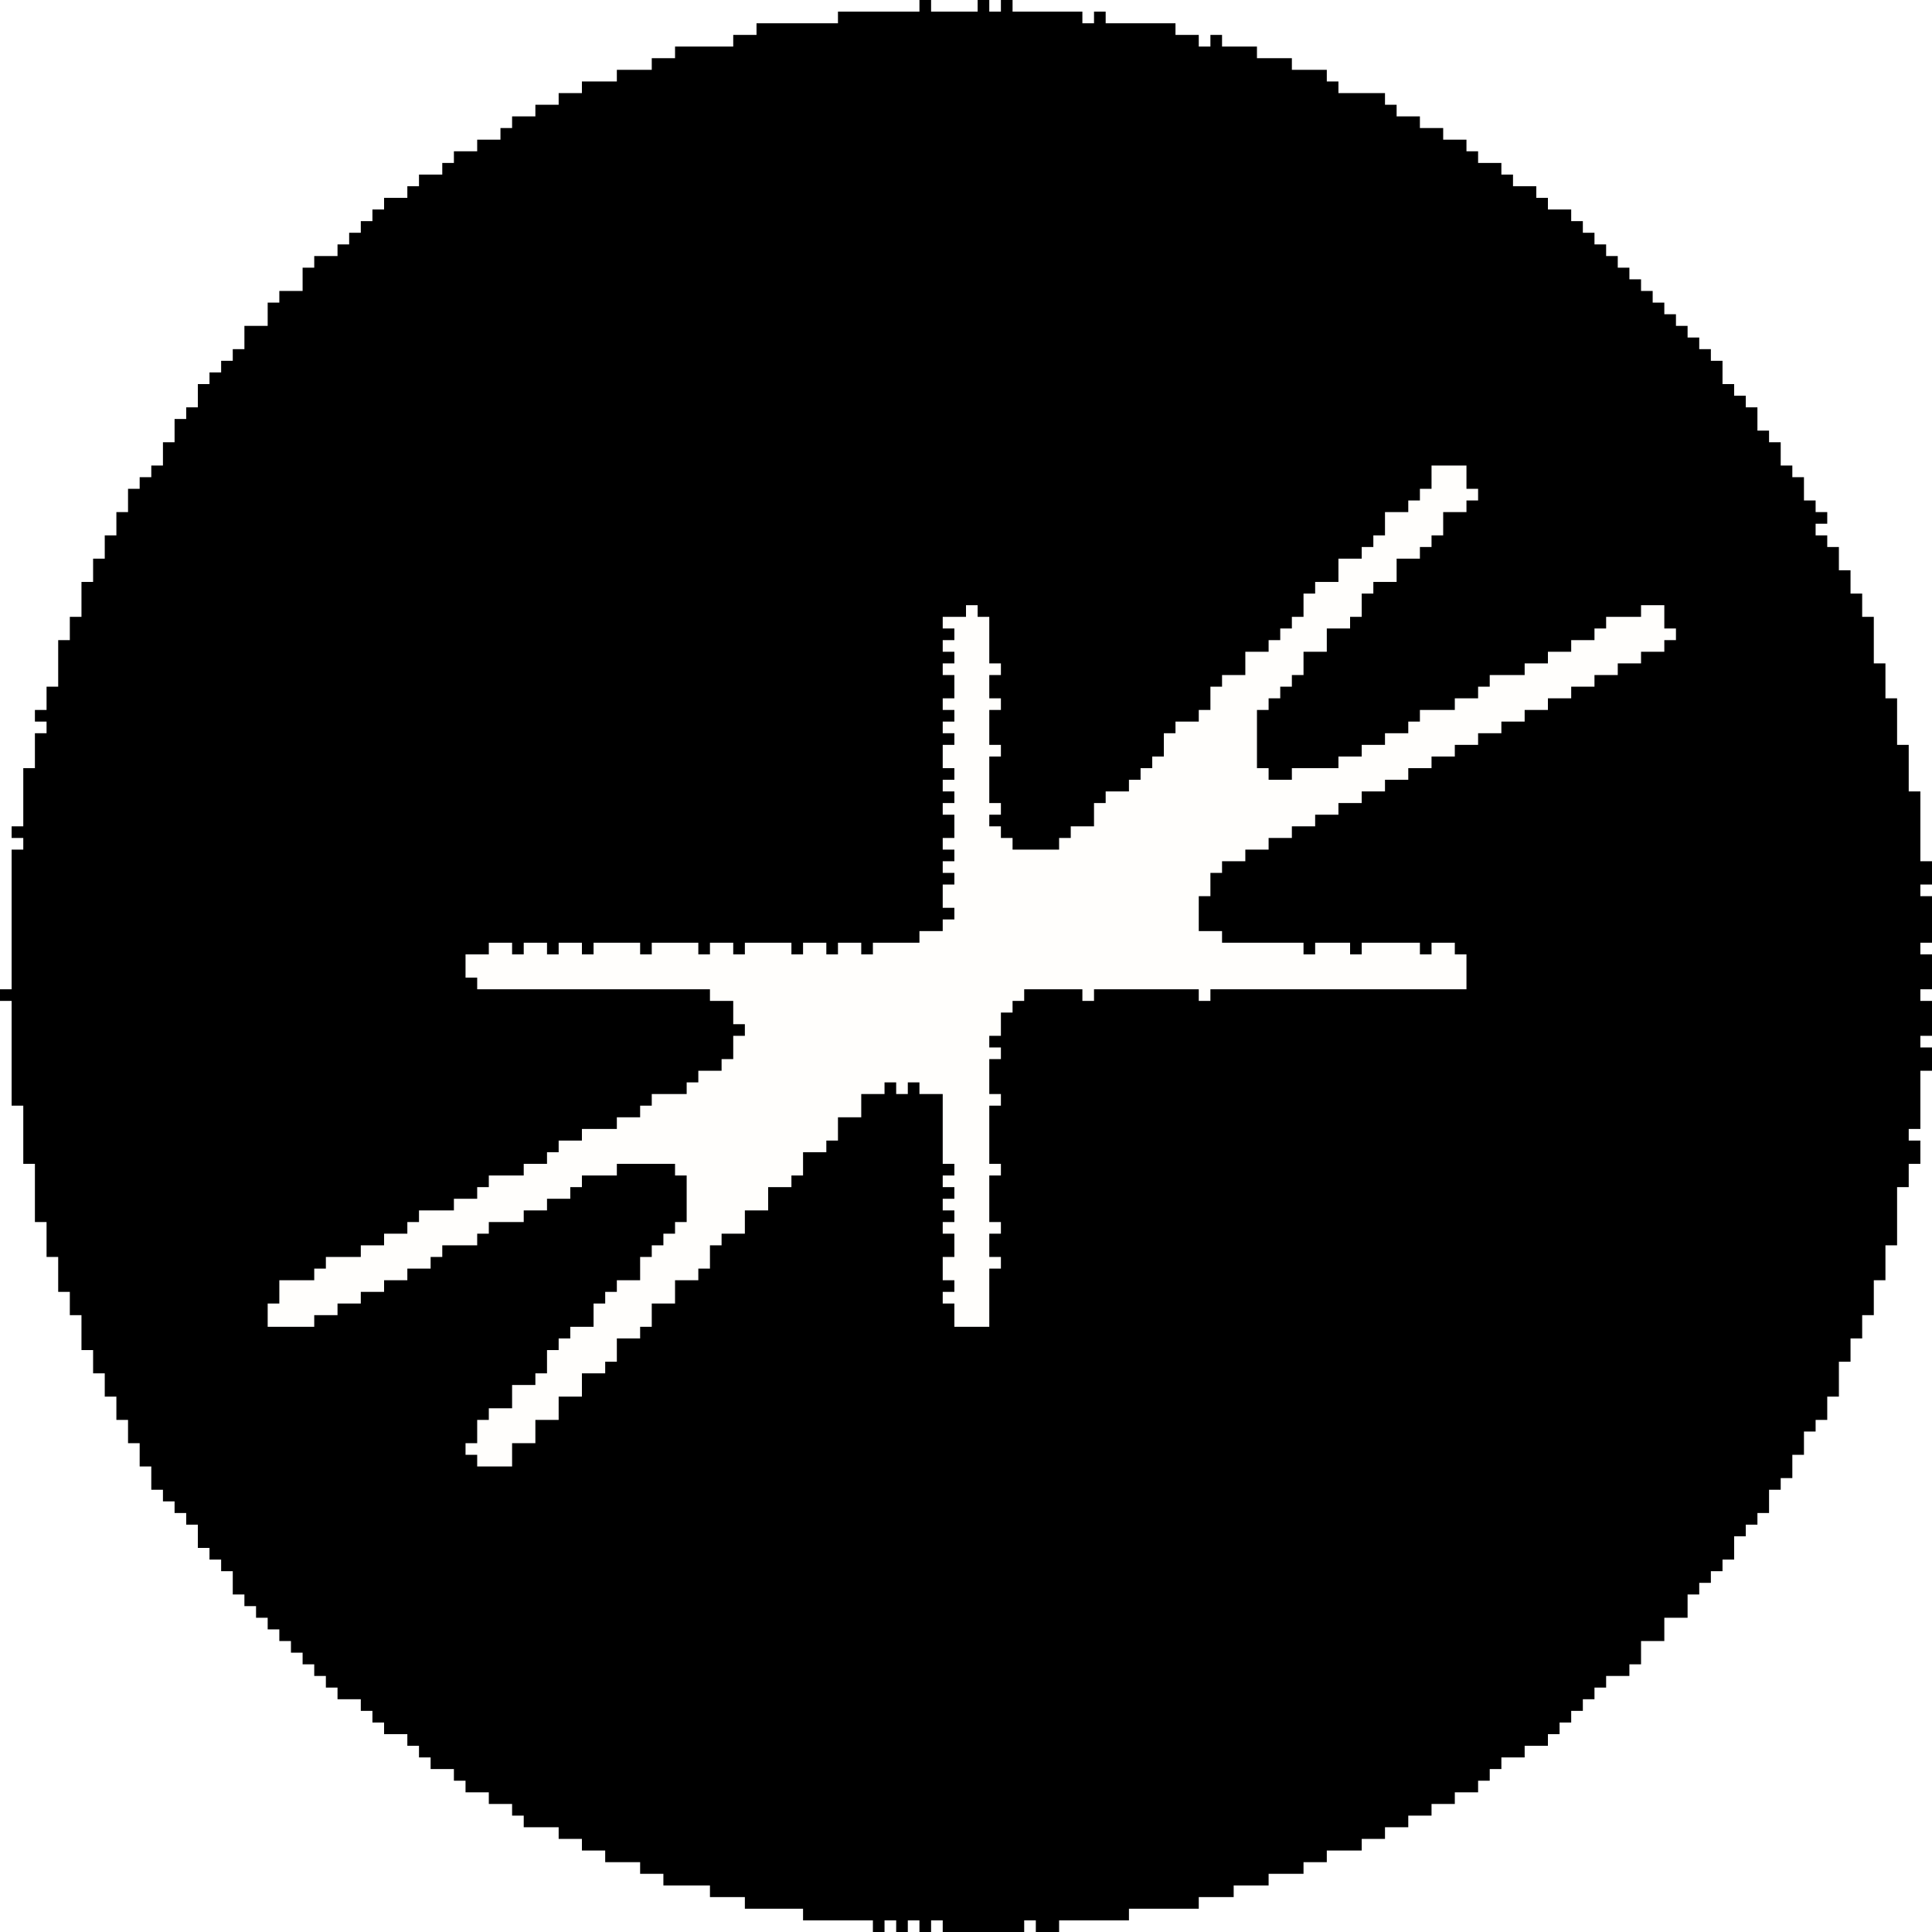
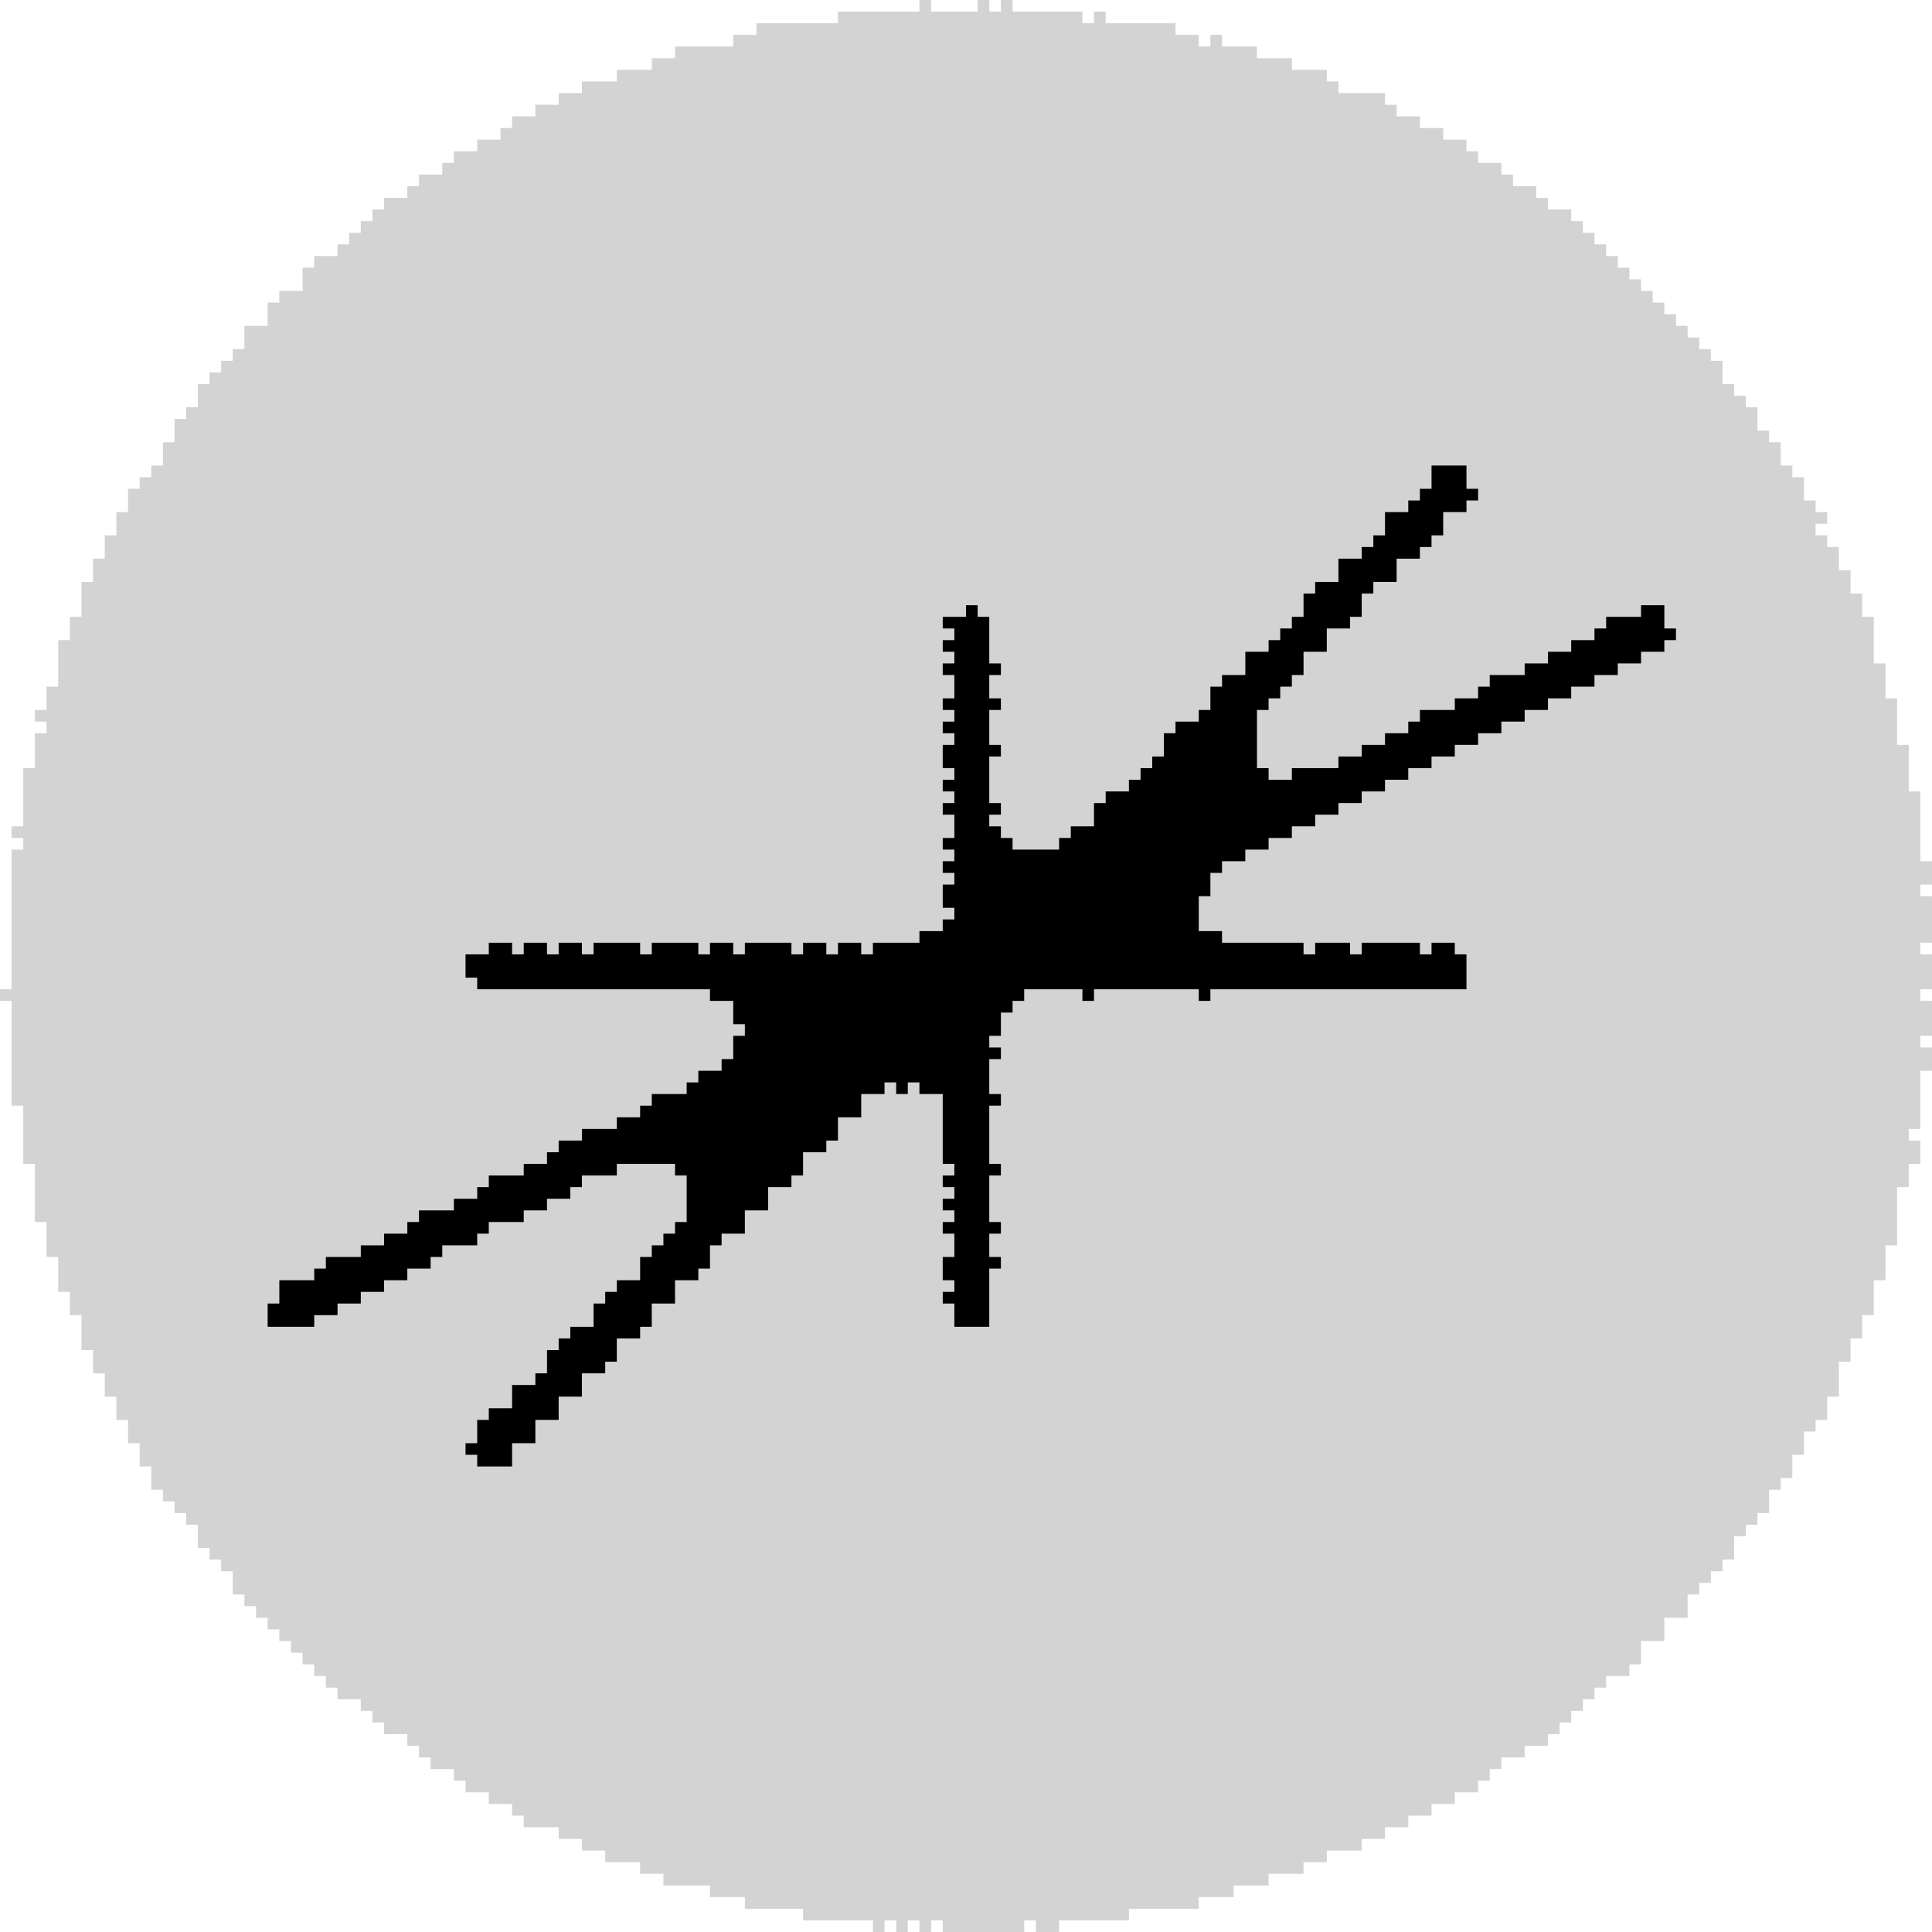
- <svg xmlns="http://www.w3.org/2000/svg" width="48px" height="48px" viewBox="0 0 100 100" fill-rule="evenodd" stroke-linejoin="round" stroke-miterlimit="2">
-   <circle cx="50" cy="50" r="41.639" fill="#fffefc" />
-   <path d="M86.747 33.133h-.602v.602H84.94v.602h-1.205v.603H82.53v.602h-1.205v.603H80.12v.602h-1.204v.602h-1.205v.603h-1.205v.602h-1.205v.603h-1.205v.602h-1.204v.602h-1.205v.603h-1.205v.602h-1.205v.603h-1.205v.602h-1.205v.602h-1.204v.603h-1.205v.602h-1.205v.603h-.602v1.205h-.603v1.807h1.205v.602h4.217v.603h.602v-.603h1.808v.603h.602v-.603h3.012v.603h.602v-.603h1.205v.603h.603v1.807H62.651v.602h-.603v-.602h-5.422v.602h-.602v-.602h-3.012v.602h-.602v.603h-.603v1.204h-.602v.603h.602v.602h-.602v1.808h.602v.602h-.602v3.012h.602v.602h-.602v2.41h.602v.602h-.602v1.205h.602v.603h-.602v3.012h-1.807V67.47h-.603v-.603h.603v-.602h-.603V65.06h.603v-1.205h-.603v-.602h.603v-.602h-.603v-.603h.603v-.602h-.603v-.603h.603v-.602h-.603v-3.614H47.59v-.603h-.602v.603h-.602v-.603h-.603v.603h-1.205v1.204h-1.205v1.205h-.602v.603h-1.205v1.204h-.602v.603h-1.205v1.205h-1.205v1.204h-1.205v.603h-.602v1.205h-.602v.602H34.94v1.205h-1.205v1.205h-.602v.602h-1.205v1.205h-.603v.602H30.12v1.205h-1.204v1.205h-1.205v1.205h-1.205v1.205h-1.807v-.603h-.603v-.602h.603v-1.205h.602v-.602h1.205v-1.205h1.205v-.603h.602V69.88h.603v-.603h.602v-.602h1.205V67.47h.602v-.603h.603v-.602h1.205V65.06h.602v-.602h.602v-.603h.603v-.602h.602v-2.41h-.602v-.602h-3.012v.602H30.12v.603h-.602v.602h-1.205v.603h-1.205v.602h-1.807v.602h-.602v.603h-1.807v.602h-.603v.603h-1.205v.602H19.88v.602h-1.205v.603H17.47v.602h-1.205v.603h-2.41V67.47h.603v-1.205h1.807v-.602h.602v-.603h1.808v-.602h1.205v-.603h1.204v-.602h.603v-.602h1.807v-.603h1.205v-.602h.602v-.603h1.807v-.602h1.205v-.602h.603v-.603h1.204v-.602h1.808v-.603h1.205v-.602h.602v-.602h1.807v-.603h.603v-.602h1.204v-.603h.603v-1.205h.602v-.602h-.602v-1.205h-1.205v-.602H24.699v-.603h-.603v-1.204h1.205v-.603h1.205v.603h.602v-.603h1.205v.603h.603v-.603h1.204v.603h.603v-.603h2.41v.603h.602v-.603h2.41v.603h.602v-.603h1.205v.603h.602v-.603h2.41v.603h.602v-.603h1.205v.603h.602v-.603h1.205v.603h.603v-.603h2.409v-.602h1.205v-.603h.603v-.602h-.603v-1.205h.603v-.602h-.603v-.603h.603v-.602h-.603v-.603h.603v-1.204h-.603v-.603h.603v-.602h-.603v-.603h.603v-.602h-.603v-1.205h.603v-.602h-.603v-.603h.603v-.602h-.603v-.602h.603V34.94h-.603v-.603h.603v-.602h-.603v-.602h.603v-.603h-.603v-.602H50v-.603h.602v.603h.603v2.409h.602v.603h-.602v1.205h.602v.602h-.602v1.807h.602v.603h-.602v2.409h.602v.603h-.602v.602h.602v.602h.603v.603h2.409v-.603h.603v-.602h1.204v-1.205h.603v-.602h1.205v-.603h.602v-.602h.603v-.602h.602v-1.205h.602v-.603h1.205v-.602h.603v-1.205h.602v-.602h1.205v-1.205h1.205v-.602h.602v-.603h.602v-.602h.603v-1.205h.602v-.602h1.205v-1.205h1.205v-.603h.602v-.602h.603v-1.205h1.205v-.602h.602v-.603h.602v-1.205h1.808v1.205h.602v.603h-.602v.602h-1.205v1.205h-.603v.602h-.602v.603h-1.205v1.205h-1.205v.602h-.602v1.205h-.602v.602h-1.205v1.205H67.47v1.205h-.603v.602h-.602v.603h-.602v.602h-.603v3.012h.603v.602h1.204v-.602h2.41v-.602h1.205v-.603h1.205v-.602h1.205v-.603h.602v-.602h1.807v-.602h1.205v-.603h.602v-.602h1.808v-.603h1.204v-.602h1.205v-.602h1.205v-.603h.603v-.602h1.807v-.603h1.205v1.205h.602v.603zM100 45.783v-1.205h-.602v-3.614h-.603v-2.41h-.602v-2.409h-.603v-1.808h-.602v-2.409h-.602v-1.205h-.603v-1.205h-.602v-1.205h-.603v-.602h-.602v-.603h.602v-.602h-.602v-.602h-.603v-1.205h-.602v-.603h-.602v-1.205h-.603v-.602h-.602v-1.205h-.603v-.602h-.602v-.602h-.602v-1.205h-.603v-.603h-.602v-.602h-.603v-.603h-.602v-.602h-.602v-.602h-.603v-.603h-.602v-.602h-.603v-.603h-.602v-.602h-.602v-.602h-.603v-.603h-.602v-.602h-.603v-.603H80.12v-.602h-.602v-.602h-1.205v-.603h-.602v-.602h-1.205v-.603h-.602v-.602h-1.205v-.602h-1.205v-.603h-1.205v-.602h-.602v-.603h-2.41v-.602h-.602v-.603h-1.808v-.602H65.06V2.41h-1.807v-.603h-.602v.603h-.603v-.603h-1.205v-.602h-3.614V.602h-.603v.603h-.602V.602H52.41V0h-.603v.602h-.602V0h-.603v.602h-2.409V0h-.603v.602h-4.217v.603h-4.216v.602h-1.205v.603H34.94v.602h-1.205v.602h-1.807v.603H30.12v.602h-1.204v.603h-1.205v.602h-1.205v.603h-.602v.602h-1.205v.602h-1.205v.603h-.602v.602h-1.205v.603h-.603v.602H19.88v.602h-.603v.603h-.602v.602h-.603v.603h-.602v.602h-1.205v.602h-.602v1.205h-1.205v.603h-.603v1.204h-1.204v1.205h-.603v.603h-.602v.602h-.603v.603h-.602v1.204h-.603v.603h-.602v1.204h-.602v1.205h-.603v.603h-.602v.602h-.602v1.205h-.603v1.205h-.602v1.205h-.603v1.205h-.602v1.807h-.603v1.205h-.602v2.409H2.41v1.205h-.603v.602h.603v.603h-.603v1.807h-.602v3.012H.602v.602h.603v.603H.602v7.229H0v.602h.602v5.422h.603v3.012h.602v3.012h.603v1.807h.602v1.807h.602v1.205h.603v1.808h.602v1.204h.603v1.205h.602v1.205h.603v1.205h.602v1.205h.602v1.205h.603v.602h.602v.602h.602v.603h.603v1.204h.602v.603h.603v.602h.602v1.205h.603v.603h.602v.602h.602v.602h.603v.603h.602v.602h.603v.603h.602v.602h.602v.602h.603v.603h1.205v.602h.602v.603h.603v.602h1.204v.603h.603v.602h.602v.602h1.205v.603h.602v.602h1.205v.602h1.205v.603h.602v.602h1.808v.603h1.204v.602h1.205v.603h1.808v.602h1.204v.602h2.41v.603h1.807v.602h3.012v.603h3.615V100h.602v-.602h.603V100h.602v-.602h.602V100h.603v-.602h.602V100h4.217v-.602h.602V100h1.205v-.602h3.615v-.603h3.614v-.602h1.807v-.603h1.808v-.602h1.807v-.602h1.205v-.603h1.807v-.602h1.205v-.603h1.205v-.602h1.204v-.603h1.205v-.602h1.205v-.602h.602v-.603h.603v-.602h1.205v-.602h1.204v-.603h.603v-.602h.602v-.603h.603v-.602h.602v-.603h.603v-.602h1.204v-.602h.603V84.94h1.205v-1.205h1.204V82.53h.603v-.602h.602v-.603h.603v-.602h.602v-1.205h.602v-.602h.603v-.603h.602v-1.204h.603v-.603h.602v-1.205h.602v-1.205h.603v-.602h.602v-1.205h.603v-1.807h.602v-1.205h.603v-1.205h.602v-1.807h.602v-1.807h.603v-3.012h.602v-1.205h.603v-1.205h-.603v-.602h.603v-3.012H100v-1.205h-.602v-.603H100v-1.807h-.602v-.602H100v-1.807h-.602v-.603H100v-2.409h-.602v-.603H100z" fill-rule="nonzero" />
+ <svg xmlns="http://www.w3.org/2000/svg" width="100%" height="100%" viewBox="0 0 48 48" fill-rule="evenodd" stroke-linejoin="round" stroke-miterlimit="2">
+   <circle cx="24" cy="24" r="19.987" />
+   <path d="M41.639 15.904h-.289v.289h-.579v.289h-.578v.289h-.579v.289h-.578v.29h-.578v.289h-.578v.289h-.579v.289h-.578v.289h-.579v.289h-.578v.289h-.578v.289h-.578v.29h-.579v.289h-.578v.289h-.578v.289h-.579v.289h-.578v.289h-.578v.289h-.579v.29h-.289v.578h-.289v.868h.578v.289h2.025v.289h.289v-.289h.867v.289h.289v-.289h1.446v.289h.289v-.289h.578v.289h.29v.867h-6.362v.289h-.289v-.289H27.18v.289h-.288v-.289h-1.446v.289h-.289v.29h-.29v.578h-.289v.289h.289v.289h-.289v.868h.289v.289h-.289v1.446h.289v.289h-.289v1.156h.289v.289h-.289v.579h.289v.289h-.289v1.446h-.867v-.578h-.289v-.29h.289v-.289h-.289v-.578h.289v-.579h-.289v-.289h.289v-.289h-.289v-.289h.289v-.289h-.289v-.289h.289v-.289h-.289v-1.735h-.579v-.289h-.289v.289h-.289v-.289h-.289v.289h-.579v.578h-.578v.578h-.289v.29h-.578v.578h-.289v.289h-.579v.578h-.578v.578h-.578v.29h-.289v.578h-.289v.289h-.579v.579h-.578v.578h-.289v.289h-.579v.578h-.289v.289h-.578v.579h-.578v.578h-.579v.579h-.578v.578h-.867v-.29h-.29v-.288h.29v-.579h.288v-.289h.579v-.578h.578v-.29h.289v-.578h.29v-.289h.289v-.289h.578v-.578h.289v-.29h.289v-.289h.579v-.578h.289v-.289h.289v-.29h.289v-.289h.289v-1.156h-.289v-.289h-1.446v.289h-.867v.289h-.289v.289h-.579v.289h-.578v.289h-.868v.289h-.288v.29h-.868v.289h-.289v.289h-.579v.289h-.578v.289h-.578v.29h-.578v.289h-.579v.289H6.65v-.578h.29v-.579h.867v-.289h.289v-.289h.868v-.289h.578v-.29h.578v-.289h.29v-.289h.867v-.289h.579v-.289h.288v-.289h.868v-.289h.578v-.289h.29v-.29h.578v-.289h.867v-.289h.579v-.289h.289v-.289h.867v-.289h.29v-.289h.578v-.29h.289v-.578h.289v-.289h-.289v-.579h-.578v-.289h-5.783v-.289h-.29v-.578h.578v-.289h.579v.289h.289v-.289h.578v.289h.29v-.289h.578v.289h.289v-.289h1.157v.289h.289v-.289h1.157v.289h.289v-.289h.578v.289h.289v-.289h1.157v.289h.289v-.289h.578v.289h.289v-.289h.578v.289h.29v-.289h1.156v-.289h.579v-.29h.289v-.289h-.289v-.578h.289v-.289h-.289v-.29h.289v-.289h-.289v-.289h.289v-.578h-.289v-.289h.289v-.289h-.289v-.29h.289v-.289h-.289v-.578h.289v-.289h-.289v-.289h.289v-.289h-.289v-.289h.289v-.579h-.289v-.289h.289v-.289h-.289v-.289h.289v-.29h-.289v-.289H24v-.289h.289v.289h.289v1.157h.289v.289h-.289v.579h.289v.289h-.289v.867h.289v.289h-.289v1.157h.289v.289h-.289v.289h.289v.289h.29v.289h1.156v-.289h.29v-.289h.577v-.578h.29v-.289h.578v-.29h.289v-.289h.29v-.289h.289v-.578h.289v-.289h.578v-.289h.289v-.579h.289v-.289h.579v-.578h.578v-.289h.289v-.29h.289v-.289h.29v-.578h.289v-.289h.578v-.578h.578v-.29h.289v-.289h.29v-.578h.578v-.289h.289v-.29h.289v-.578h.868v.578h.289v.29h-.289v.289h-.578v.578h-.29v.289h-.289v.29h-.578v.578h-.579v.289h-.289v.578h-.289v.289h-.578v.579h-.578v.578h-.29v.289h-.289v.29h-.289v.289h-.289v1.445h.289v.289h.578v-.289h1.157v-.289h.578v-.289h.579v-.289h.578v-.289h.289v-.289h.867v-.289h.579v-.29h.289v-.289h.868v-.289h.578v-.289h.578v-.289h.578v-.29h.29v-.289h.867v-.289h.579v.578h.289v.29zM48 21.976v-.579h-.289v-1.734h-.289v-1.157h-.289V17.35h-.29v-.868h-.289v-1.157h-.289v-.578h-.289v-.578h-.289v-.579h-.29v-.289h-.289v-.289h.289v-.289h-.289v-.289h-.289v-.578h-.289v-.29h-.289v-.578h-.289v-.289h-.289v-.579h-.29v-.289h-.289v-.289h-.289v-.578h-.289v-.289h-.289v-.289h-.289v-.29h-.289v-.289h-.289v-.289h-.29v-.289h-.289V6.94h-.289v-.29h-.289v-.289h-.289v-.289h-.29v-.289h-.289v-.289h-.289v-.289h-.578v-.289h-.289v-.289h-.579v-.29h-.289v-.289h-.578v-.289h-.289V3.47h-.578v-.289h-.579v-.289h-.578v-.289h-.289v-.29h-1.157v-.289h-.289v-.289h-.868v-.289h-.867v-.289h-.868v-.29h-.289v.29h-.289v-.29h-.578V.578H27.47V.289h-.29v.289h-.288V.289h-1.735V0h-.29v.289h-.289V0h-.289v.289h-1.156V0h-.29v.289h-2.024v.289h-2.024v.289h-.578v.29h-1.446v.289h-.578v.289h-.868v.289h-.867v.289h-.578v.29h-.579v.289h-.578v.289h-.289v.289h-.578v.289h-.579v.289h-.289v.289h-.578v.29h-.29v.289h-.578v.289h-.289v.289h-.289v.289h-.289v.289h-.289v.289h-.579v.289h-.289v.579H6.94v.289h-.29v.578h-.578v.579h-.289v.289h-.289v.289h-.289v.289h-.289v.578h-.29v.29h-.289v.578h-.289v.578h-.289v.29H3.47v.288h-.289v.579h-.289v.578h-.289v.579h-.29v.578h-.289v.867h-.289v.579h-.289v1.156h-.289v.579h-.29v.289h.29v.289h-.29v.867H.578v1.446H.289v.289h.289v.289H.289v3.47H0v.289h.289v2.603h.289v1.446h.289v1.445h.29v.868h.289v.867h.289v.579h.289v.867h.289v.578h.29v.579h.289v.578h.289v.579h.289v.578h.289v.578h.289v.289h.289v.289h.289v.29h.29v.578h.289v.289h.289v.289h.289v.578h.289v.29h.289v.289h.289v.289h.29v.289h.289v.289h.289v.29h.289v.289h.289v.289h.29v.289h.578v.289h.289v.289h.289v.289h.578v.29h.29v.289h.289v.289h.578v.289h.289v.289h.578v.289h.579v.289h.289v.289h.868v.29h.578v.289h.578v.289h.868v.289h.578v.289h1.157v.29h.867v.289h1.446v.289h1.735V48h.289v-.289h.289V48h.289v-.289h.289V48h.29v-.289h.289V48h2.024v-.289h.289V48h.578v-.289h1.735v-.289h1.735v-.289h.867v-.29h.868v-.289h.868v-.289h.578v-.289h.867v-.289h.579v-.29h.578v-.289h.578v-.289h.578v-.289h.579v-.289h.289v-.289h.289v-.289h.579v-.289h.578v-.29h.289v-.289h.289v-.289h.289v-.289h.289v-.289h.29v-.289h.578v-.289h.289v-.579h.579v-.578h.578v-.579h.289v-.289h.289v-.289h.289v-.289h.289v-.578h.289v-.289h.29v-.29h.289v-.578h.289v-.289h.289v-.579h.289v-.578h.289v-.289h.289v-.578h.29v-.868h.289v-.578h.289v-.578h.289v-.868h.289v-.867h.29v-1.446h.289v-.578h.289v-.579h-.289v-.289h.289v-1.445H48v-.579h-.289v-.289H48v-.868h-.289v-.289H48v-.867h-.289v-.289H48v-1.157h-.289v-.289H48z" fill="#d3d3d3" fill-rule="nonzero" />
</svg>
